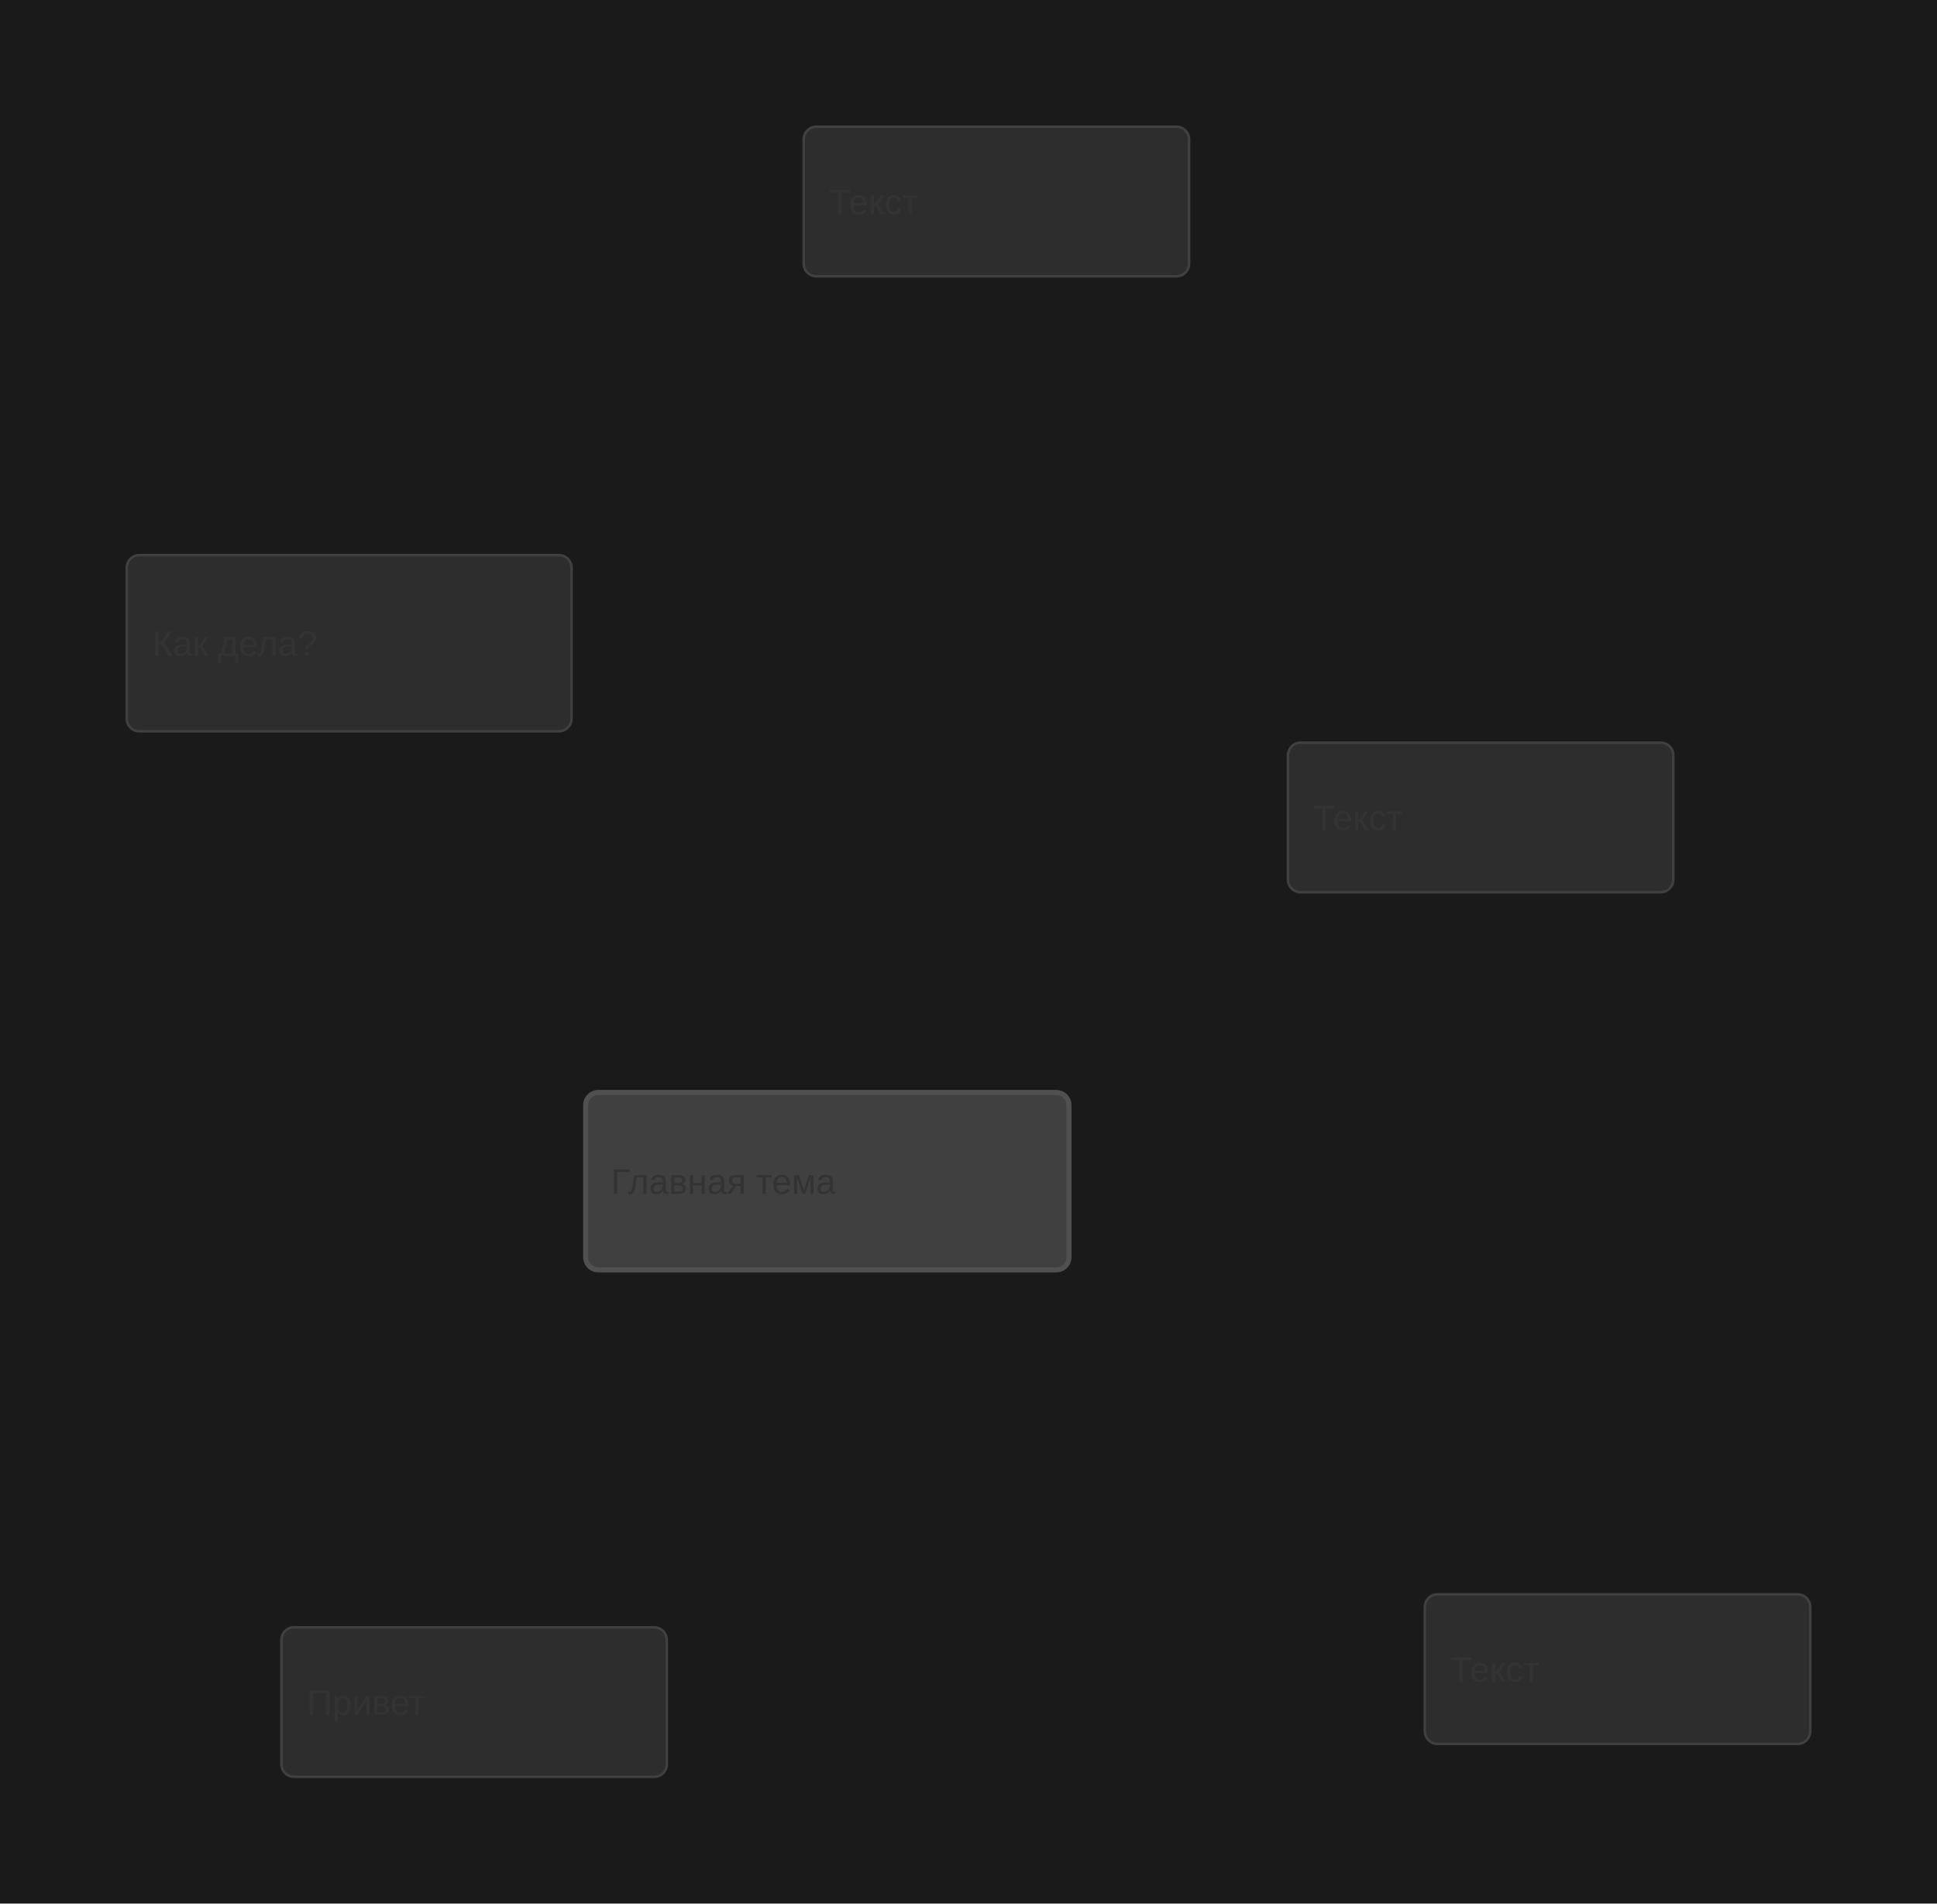
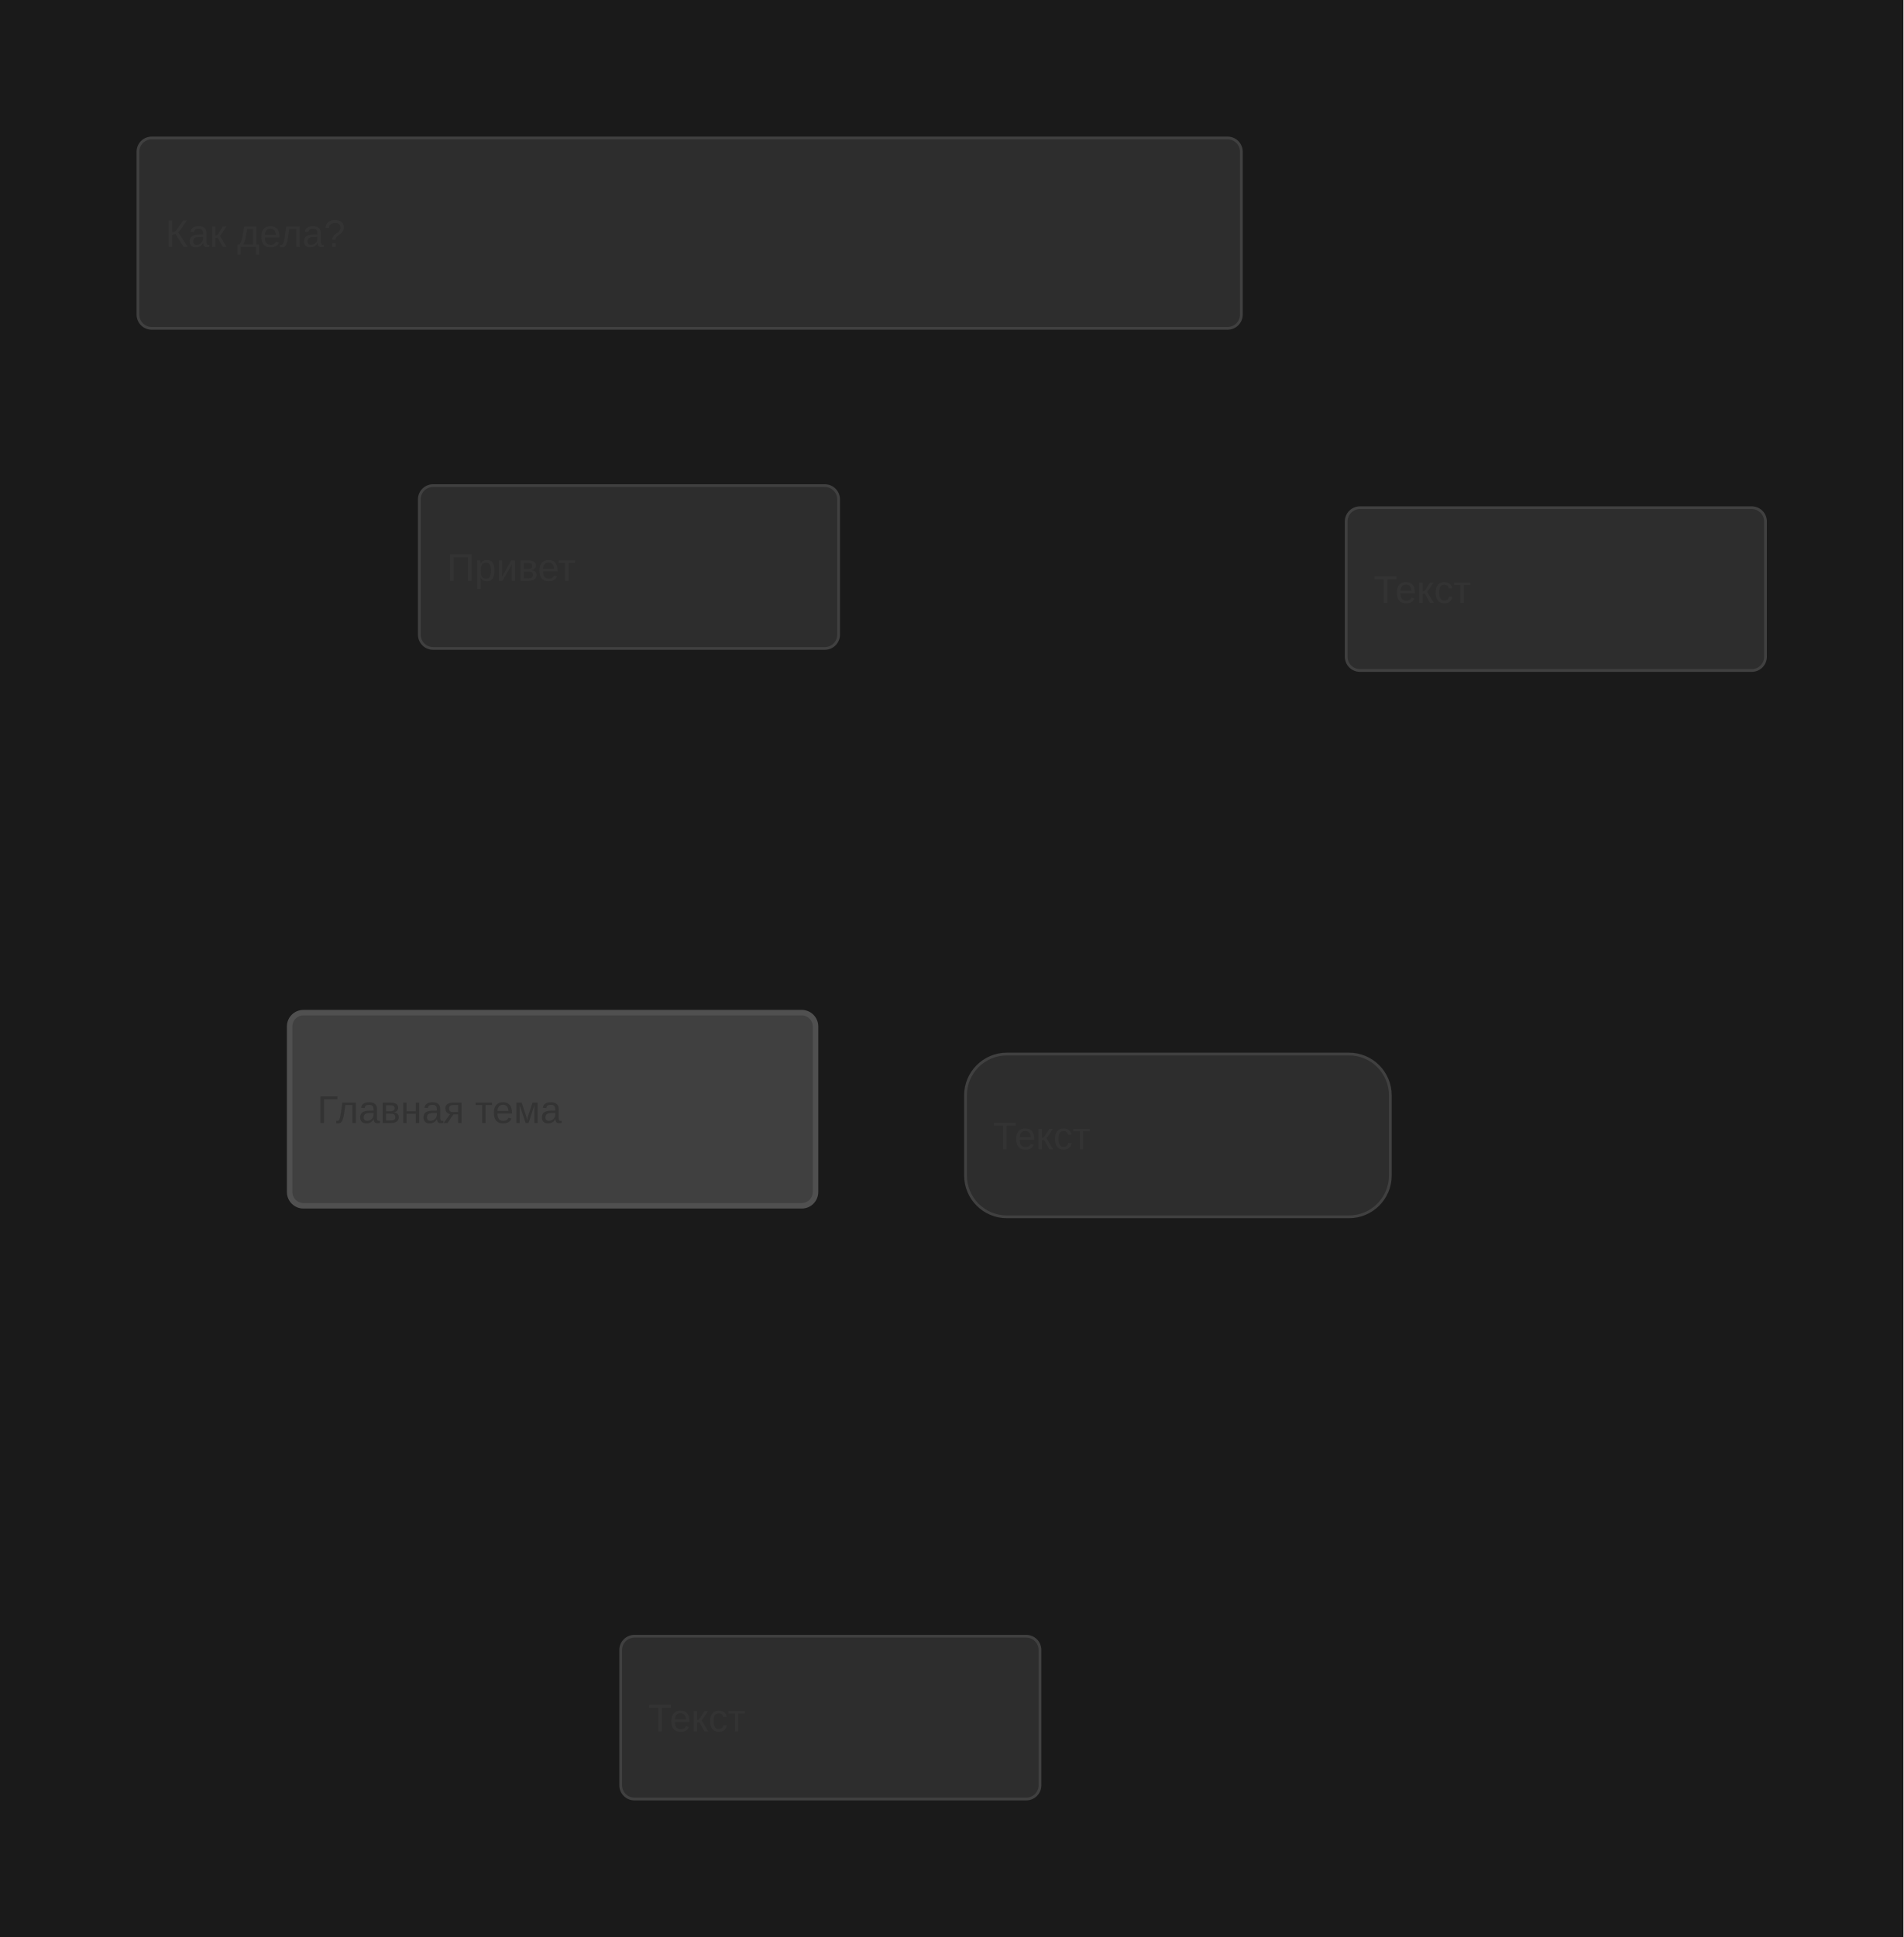
- <svg xmlns="http://www.w3.org/2000/svg" width="764" height="751" viewBox="0 0 764 751">
+ <svg xmlns="http://www.w3.org/2000/svg" width="690" height="702" viewBox="0 0 690 702">
  <defs>
    <style>
            path {
                fill: none;
                stroke-linecap: round;
                stroke-linejoin: round;
            }
            
                path {
-                     stroke: #606060;
+                     stroke: #555555;
                    stroke-width: 2pxpx;
                }
            
        </style>
  </defs>
  <rect width="100%" height="100%" fill="rgb(26, 26, 26)" />
-   <g transform="translate(-630, -92)">
+   <g transform="translate(-454, -155)">
    <g>
-       <rect x="861" y="523" width="190.625" height="70" rx="5px" ry="5px" fill="rgb(64, 64, 64)" stroke="rgb(80, 80, 80)" stroke-width="2px" />
-       <text x="871" y="563" fill="rgb(51, 51, 51)" font-family="Arial, sans-serif" font-size="14px">Главная тема</text>
+       <rect x="559" y="522" width="190.625" height="70" rx="5px" ry="5px" fill="rgb(64, 64, 64)" stroke="rgb(80, 80, 80)" stroke-width="2px" />
+       <text x="569" y="562" fill="rgb(51, 51, 51)" font-family="Arial, sans-serif" font-size="14px">Главная тема</text>
    </g>
    <g>
-       <rect x="947" y="142" width="152" height="59" rx="5px" ry="5px" fill="rgb(45, 45, 45)" stroke="rgb(64, 64, 64)" stroke-width="1px" />
-       <text x="957" y="176.5" fill="rgb(51, 51, 51)" font-family="Arial, sans-serif" font-size="14px">Текст</text>
+       <rect x="942" y="339" width="152" height="59" rx="5px" ry="5px" fill="rgb(45, 45, 45)" stroke="rgb(64, 64, 64)" stroke-width="1px" />
+       <text x="952" y="373.5" fill="rgb(51, 51, 51)" font-family="Arial, sans-serif" font-size="14px">Текст</text>
    </g>
    <g>
-       <rect x="680" y="311" width="175.422" height="69.5" rx="5px" ry="5px" fill="rgb(45, 45, 45)" stroke="rgb(64, 64, 64)" stroke-width="1px" />
-       <text x="690" y="350.75" fill="rgb(51, 51, 51)" font-family="Arial, sans-serif" font-size="14px">Как дела?</text>
+       <rect x="504" y="205" width="400" height="69" rx="5px" ry="5px" fill="rgb(45, 45, 45)" stroke="rgb(64, 64, 64)" stroke-width="1px" />
+       <text x="514" y="244.5" fill="rgb(51, 51, 51)" font-family="Arial, sans-serif" font-size="14px">Как дела?</text>
    </g>
    <g>
-       <rect x="741" y="734" width="152" height="59" rx="5px" ry="5px" fill="rgb(45, 45, 45)" stroke="rgb(64, 64, 64)" stroke-width="1px" />
-       <text x="751" y="768.5" fill="rgb(51, 51, 51)" font-family="Arial, sans-serif" font-size="14px">Привет</text>
+       <rect x="606" y="331" width="152" height="59" rx="5px" ry="5px" fill="rgb(45, 45, 45)" stroke="rgb(64, 64, 64)" stroke-width="1px" />
+       <text x="616" y="365.5" fill="rgb(51, 51, 51)" font-family="Arial, sans-serif" font-size="14px">Привет</text>
    </g>
    <g>
-       <rect x="1192" y="721" width="152" height="59" rx="5px" ry="5px" fill="rgb(45, 45, 45)" stroke="rgb(64, 64, 64)" stroke-width="1px" />
-       <text x="1202" y="755.5" fill="rgb(51, 51, 51)" font-family="Arial, sans-serif" font-size="14px">Текст</text>
+       <rect x="679" y="748" width="152" height="59" rx="5px" ry="5px" fill="rgb(45, 45, 45)" stroke="rgb(64, 64, 64)" stroke-width="1px" />
+       <text x="689" y="782.5" fill="rgb(51, 51, 51)" font-family="Arial, sans-serif" font-size="14px">Текст</text>
    </g>
    <g>
-       <rect x="1138" y="385" width="152" height="59" rx="5px" ry="5px" fill="rgb(45, 45, 45)" stroke="rgb(64, 64, 64)" stroke-width="1px" />
-       <text x="1148" y="419.5" fill="rgb(51, 51, 51)" font-family="Arial, sans-serif" font-size="14px">Текст</text>
+       <rect x="804" y="537" width="154" height="59" rx="15px" ry="15px" fill="rgb(45, 45, 45)" stroke="rgb(64, 64, 64)" stroke-width="1px" />
+       <text x="814" y="571.5" fill="rgb(51, 51, 51)" font-family="Arial, sans-serif" font-size="14px">Текст</text>
    </g>
  </g>
</svg>
